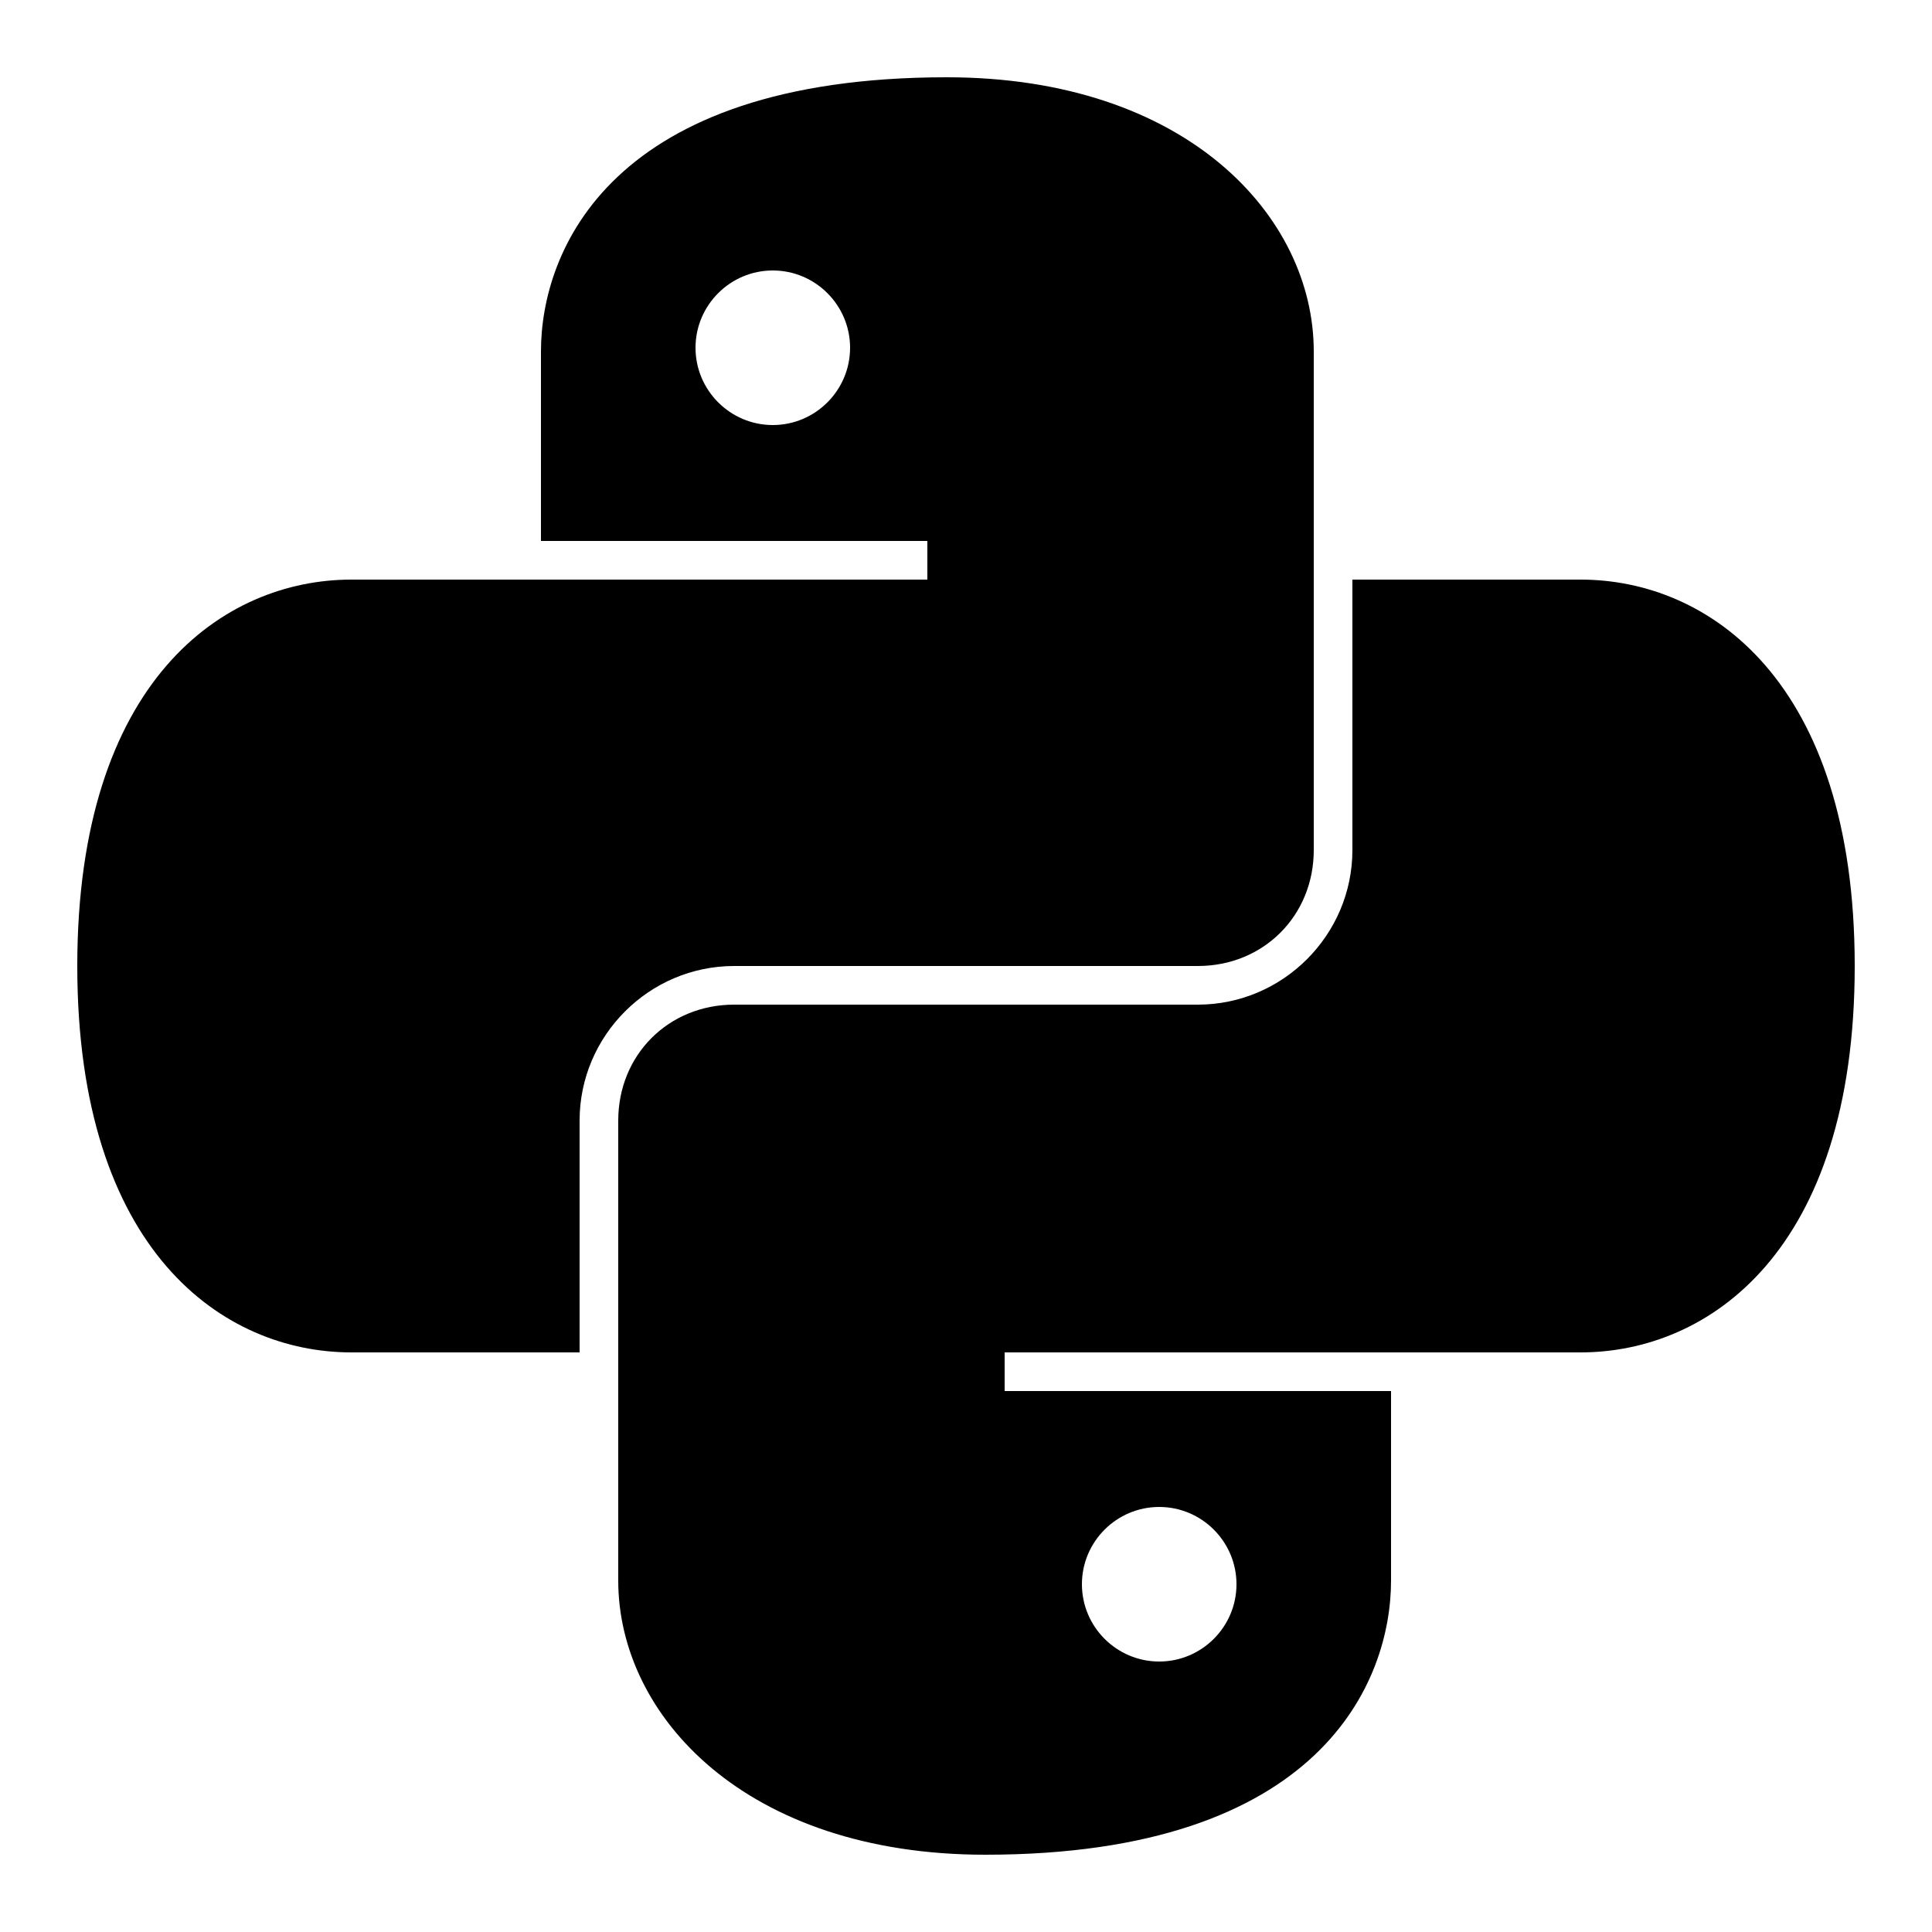
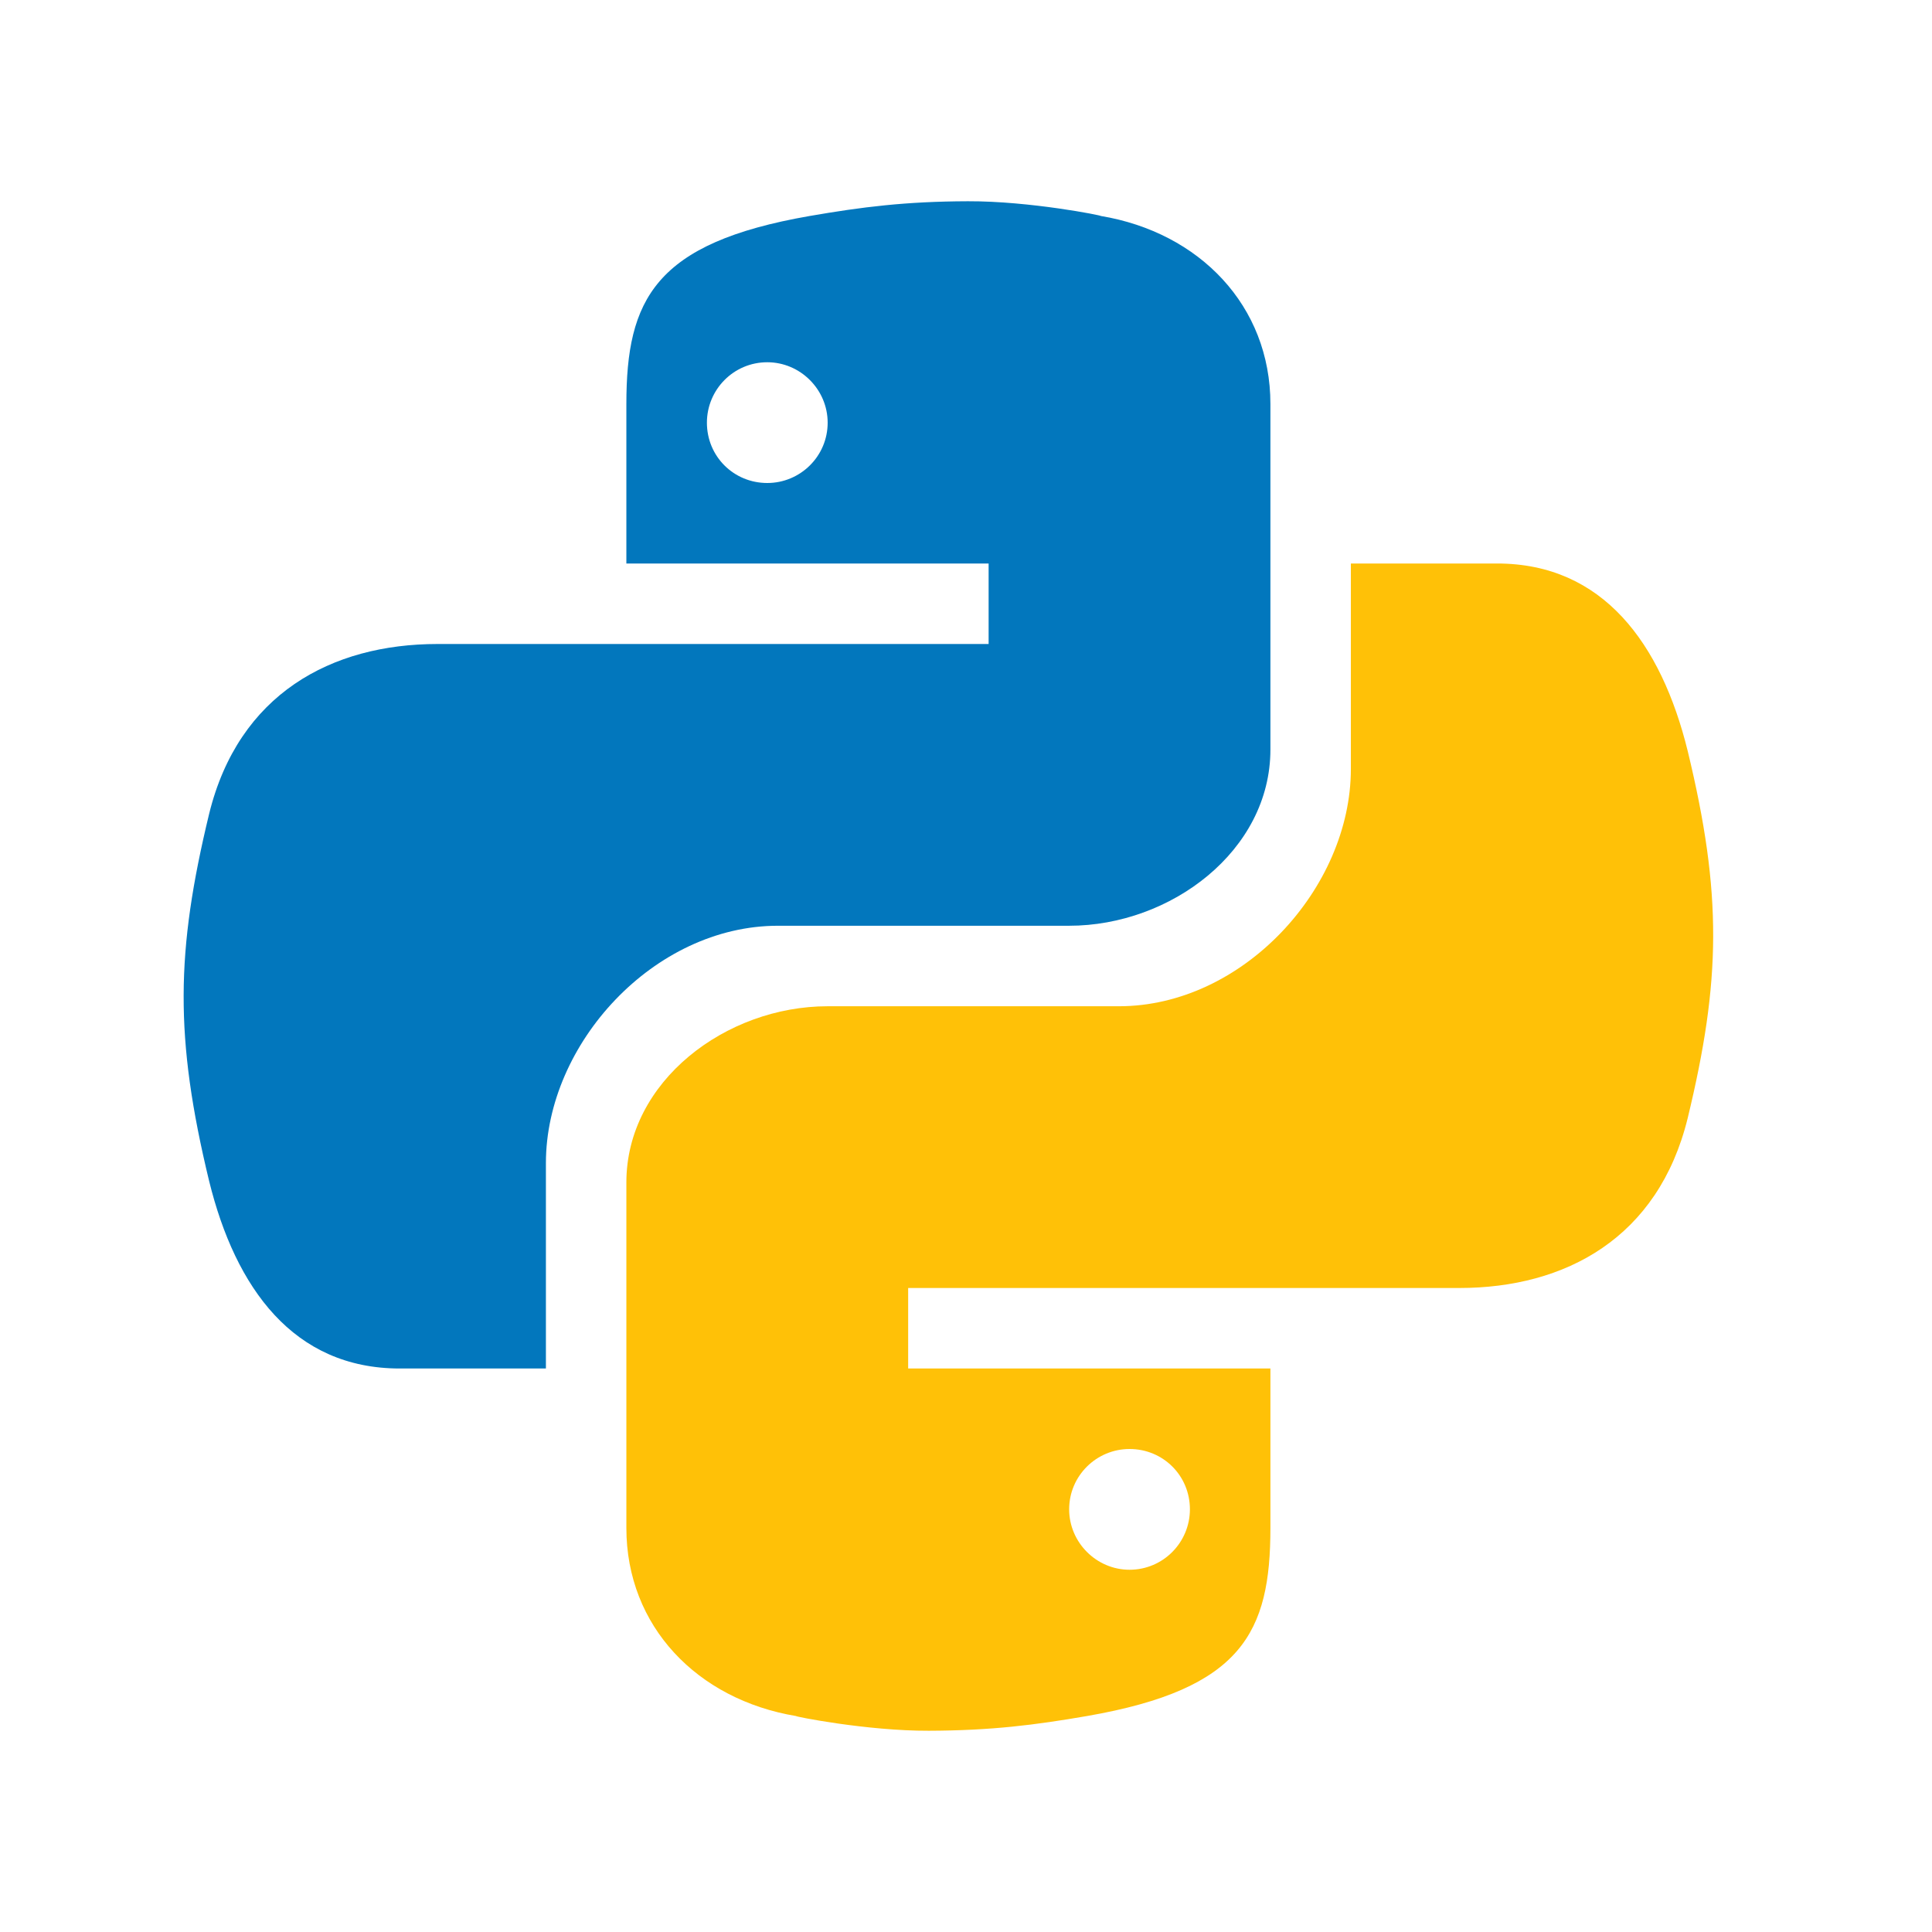
- <svg xmlns="http://www.w3.org/2000/svg" viewBox="0 0 50 50" width="100px" height="100px">
-   <path d="M 24.5 2 C 15.801 2 14 6.492 14 9.094 L 14 14 L 24 14 L 24 15 L 9.094 15 C 5.793 15 2 17.602 2 25 C 2 32.398 5.793 35 9.094 35 L 15 35 L 15 29 C 15 26.801 16.801 25 19 25 L 31 25 C 32.699 25 34 23.699 34 22 L 34 9.094 C 34 5.594 30.699 2 24.5 2 Z M 20 7 C 21.102 7 22 7.898 22 9 C 22 10.102 21.102 11 20 11 C 18.898 11 18 10.102 18 9 C 18 7.898 18.898 7 20 7 Z M 35 15 L 35 22 C 35 24.199 33.199 26 31 26 L 19 26 C 17.301 26 16 27.301 16 29 L 16 40.906 C 16 44.406 19.301 48 25.5 48 C 34.199 48 36 43.508 36 40.906 L 36 36 L 26 36 L 26 35 L 40.906 35 C 44.207 35 48 32.398 48 25 C 48 17.602 44.207 15 40.906 15 Z M 30 39 C 31.102 39 32 39.898 32 41 C 32 42.102 31.102 43 30 43 C 28.898 43 28 42.102 28 41 C 28 39.898 28.898 39 30 39 Z" />
+ <svg xmlns="http://www.w3.org/2000/svg" viewBox="0 0 48 48" width="100px" height="100px">
+   <path fill="#0277BD" d="M24.047,5c-1.555,0.005-2.633,0.142-3.936,0.367c-3.848,0.67-4.549,2.077-4.549,4.67V14h9v2H15.22h-4.35c-2.636,0-4.943,1.242-5.674,4.219c-0.826,3.417-0.863,5.557,0,9.125C5.851,32.005,7.294,34,9.931,34h3.632v-5.104c0-2.966,2.686-5.896,5.764-5.896h7.236c2.523,0,5-1.862,5-4.377v-8.586c0-2.439-1.759-4.263-4.218-4.672C27.406,5.359,25.589,4.994,24.047,5z M19.063,9c0.821,0,1.5,0.677,1.5,1.502c0,0.833-0.679,1.498-1.5,1.498c-0.837,0-1.5-0.664-1.5-1.498C17.563,9.68,18.226,9,19.063,9z" />
+   <path fill="#FFC107" d="M23.078,43c1.555-0.005,2.633-0.142,3.936-0.367c3.848-0.67,4.549-2.077,4.549-4.67V34h-9v-2h9.343h4.35c2.636,0,4.943-1.242,5.674-4.219c0.826-3.417,0.863-5.557,0-9.125C41.274,15.995,39.831,14,37.194,14h-3.632v5.104c0,2.966-2.686,5.896-5.764,5.896h-7.236c-2.523,0-5,1.862-5,4.377v8.586c0,2.439,1.759,4.263,4.218,4.672C19.719,42.641,21.536,43.006,23.078,43z M28.063,39c-0.821,0-1.5-0.677-1.5-1.502c0-0.833,0.679-1.498,1.5-1.498c0.837,0,1.5,0.664,1.5,1.498C29.563,38.32,28.899,39,28.063,39z" />
</svg>
